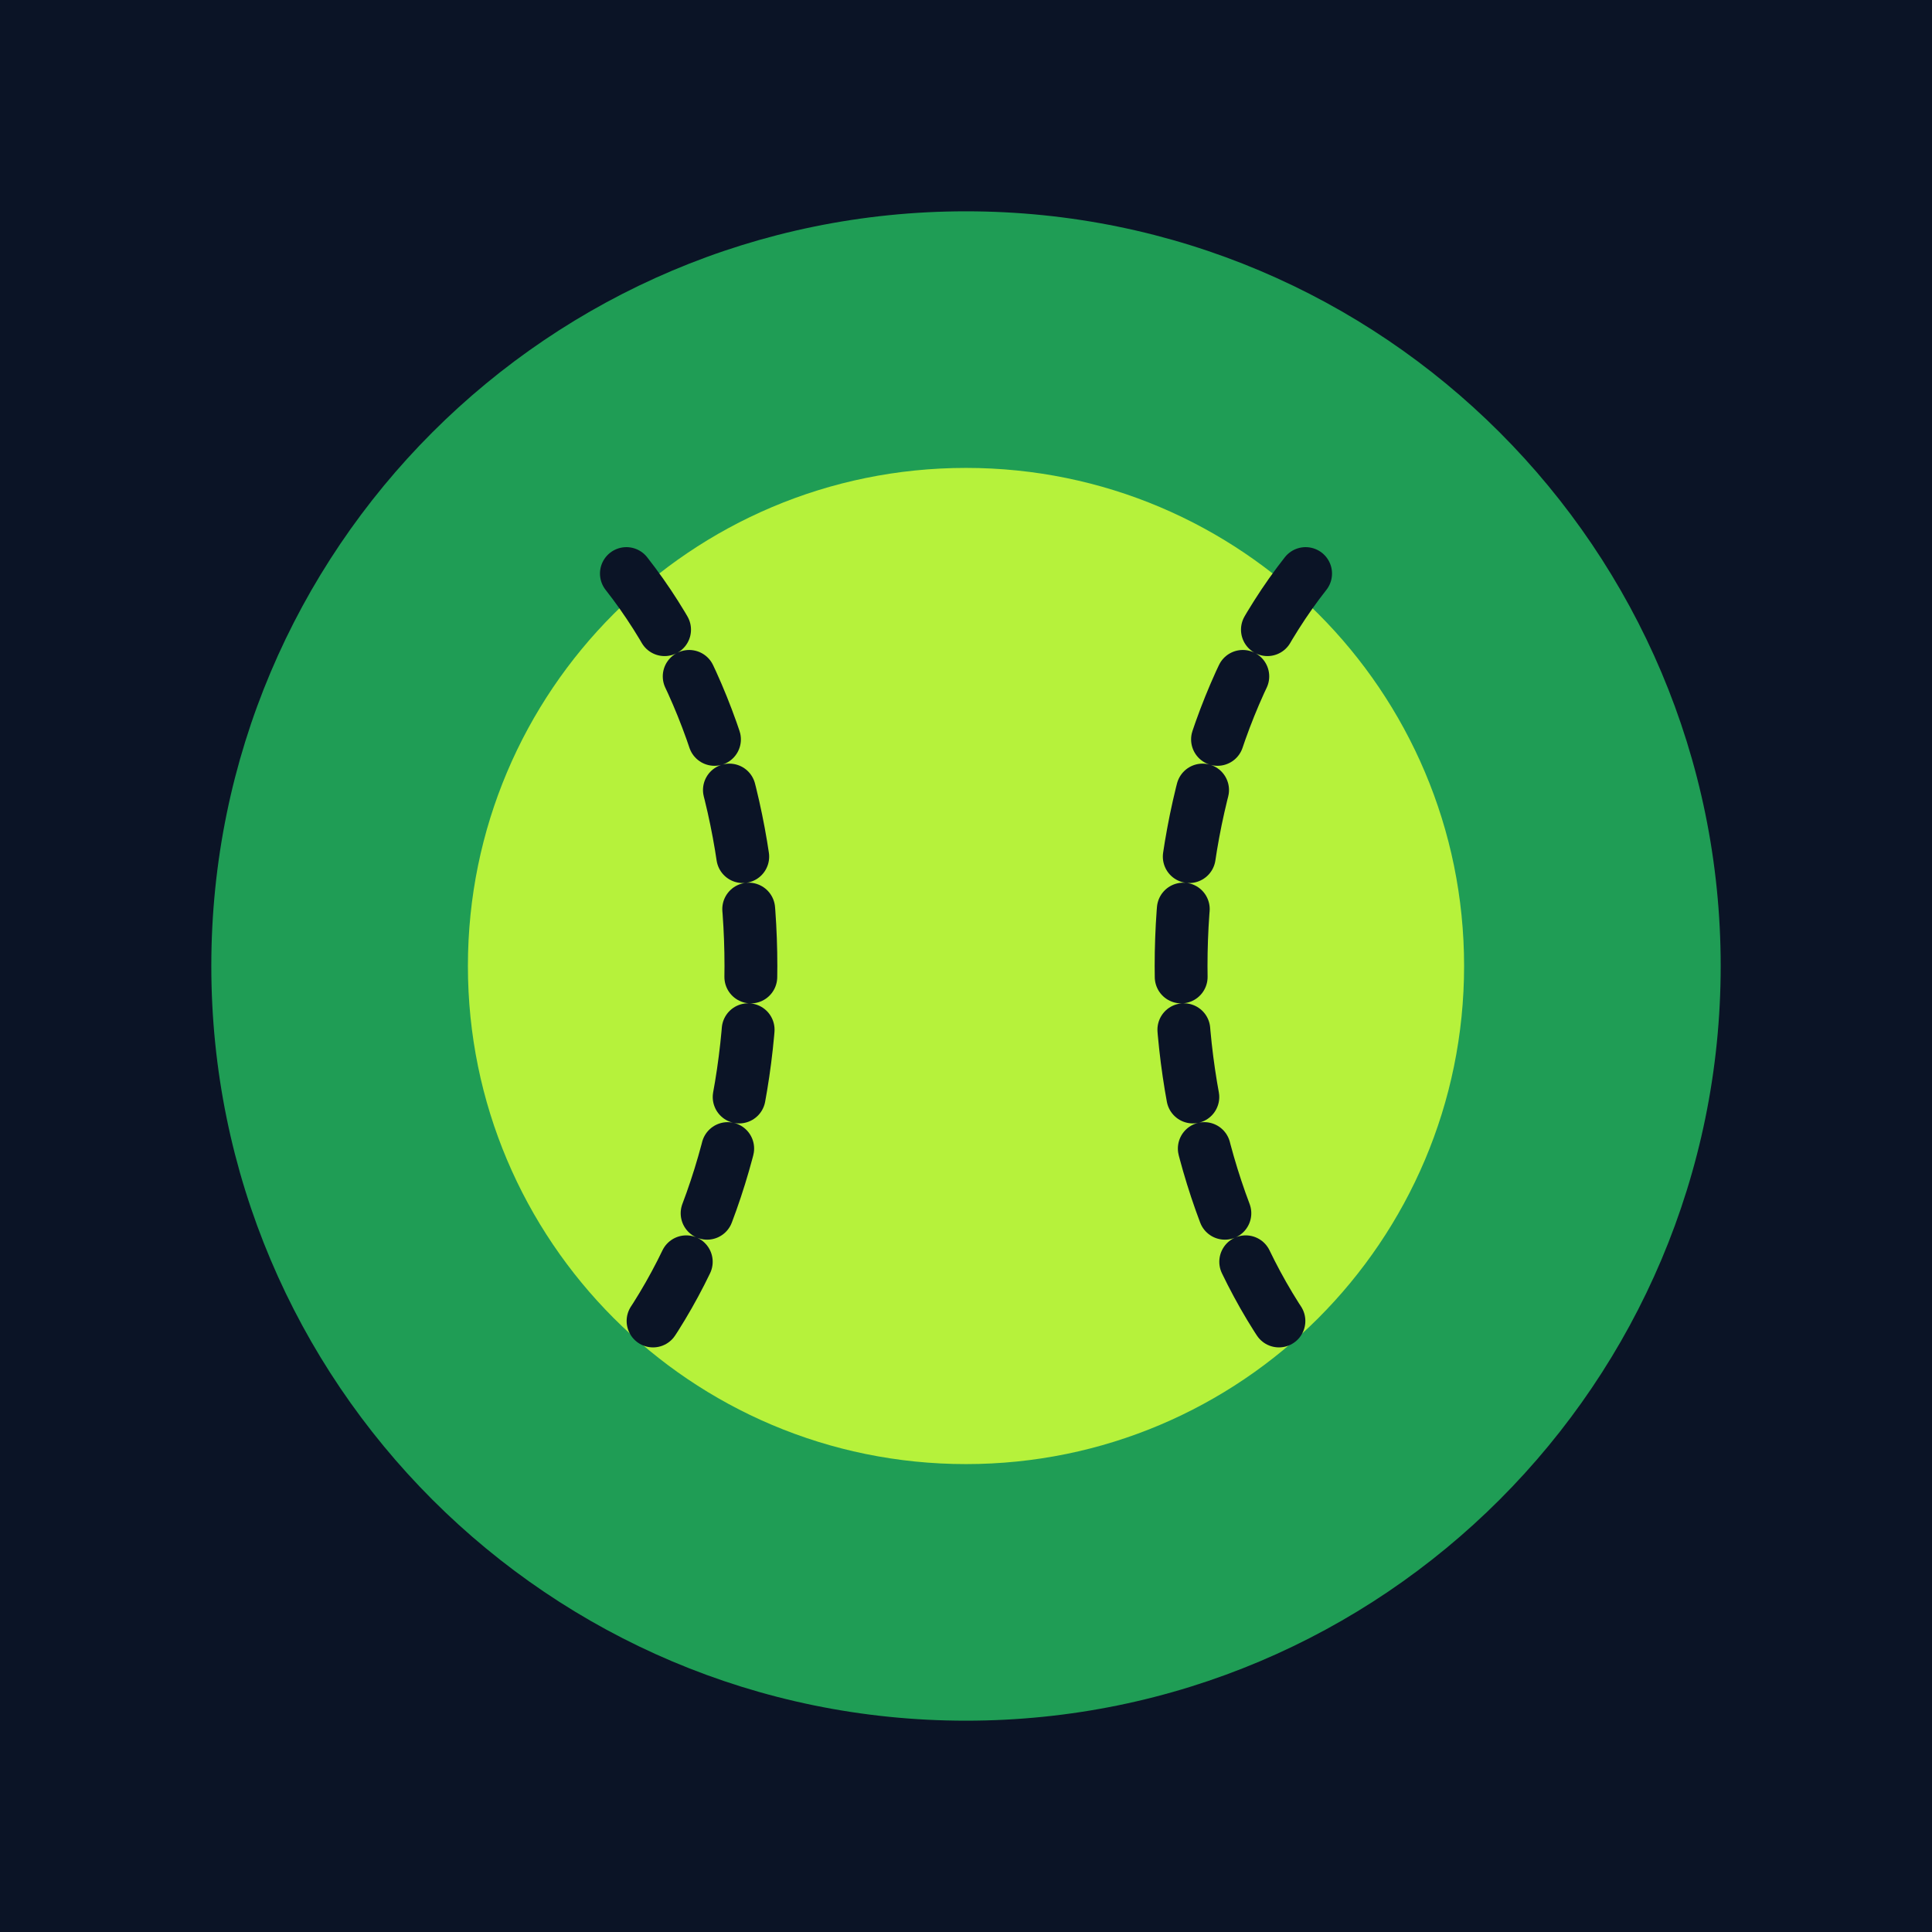
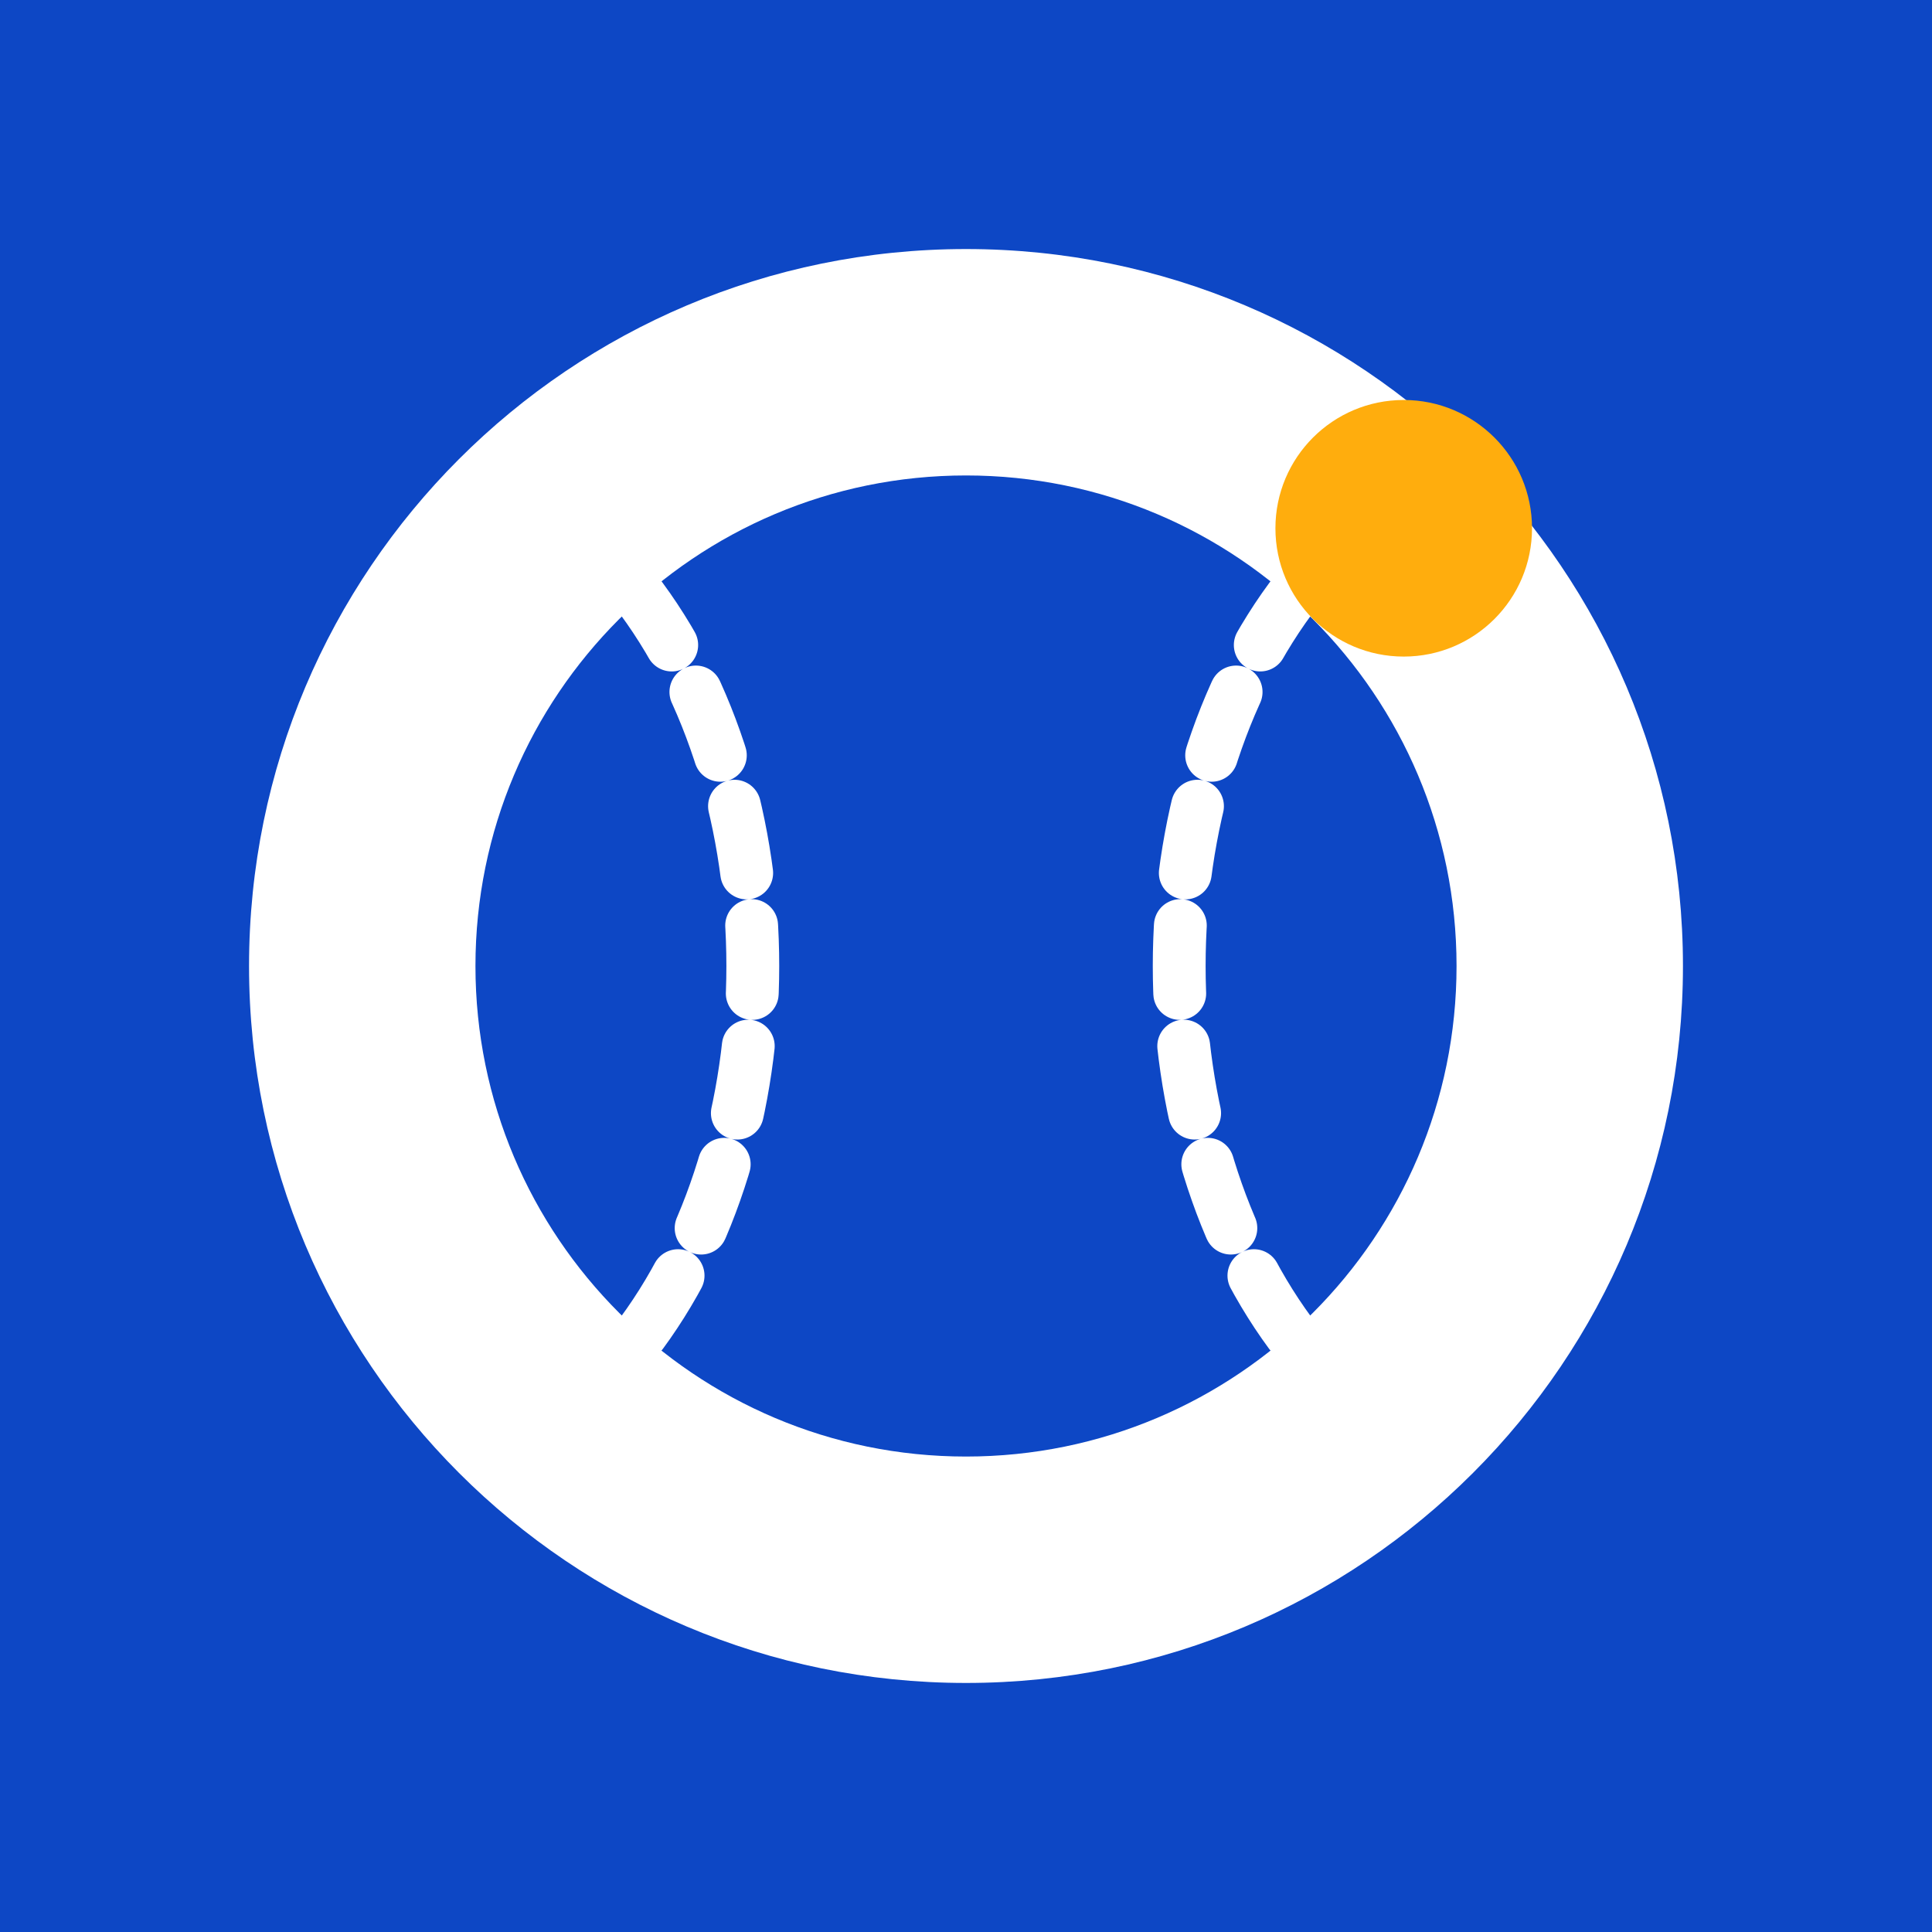
<svg xmlns="http://www.w3.org/2000/svg" viewBox="0 0 512 512">
-   <rect width="512" height="512" fill="#0b1426" />
-   <circle cx="256" cy="256" r="200" fill="#1f9d55" />
-   <circle cx="256" cy="256" r="132" fill="#b6f23b" />
-   <path d="M166 152c44 56 44 152 0 208M346 152c-44 56-44 152 0 208" fill="none" stroke="#0b1426" stroke-width="14" stroke-dasharray="18 14" stroke-linecap="round" />
+   <rect width="512" height="512" fill="#0d47c5" />
+   <circle cx="256" cy="256" r="190" fill="#ffffff" />
+   <circle cx="256" cy="256" r="130" fill="#0d47c5" />
+   <path d="M168 156c42 54 42 146 0 200M344 156c-42 54-42 146 0 200" fill="none" stroke="#ffffff" stroke-width="14" stroke-dasharray="18 14" stroke-linecap="round" />
+   <circle cx="372" cy="140" r="34" fill="#ffad0d" />
</svg>
